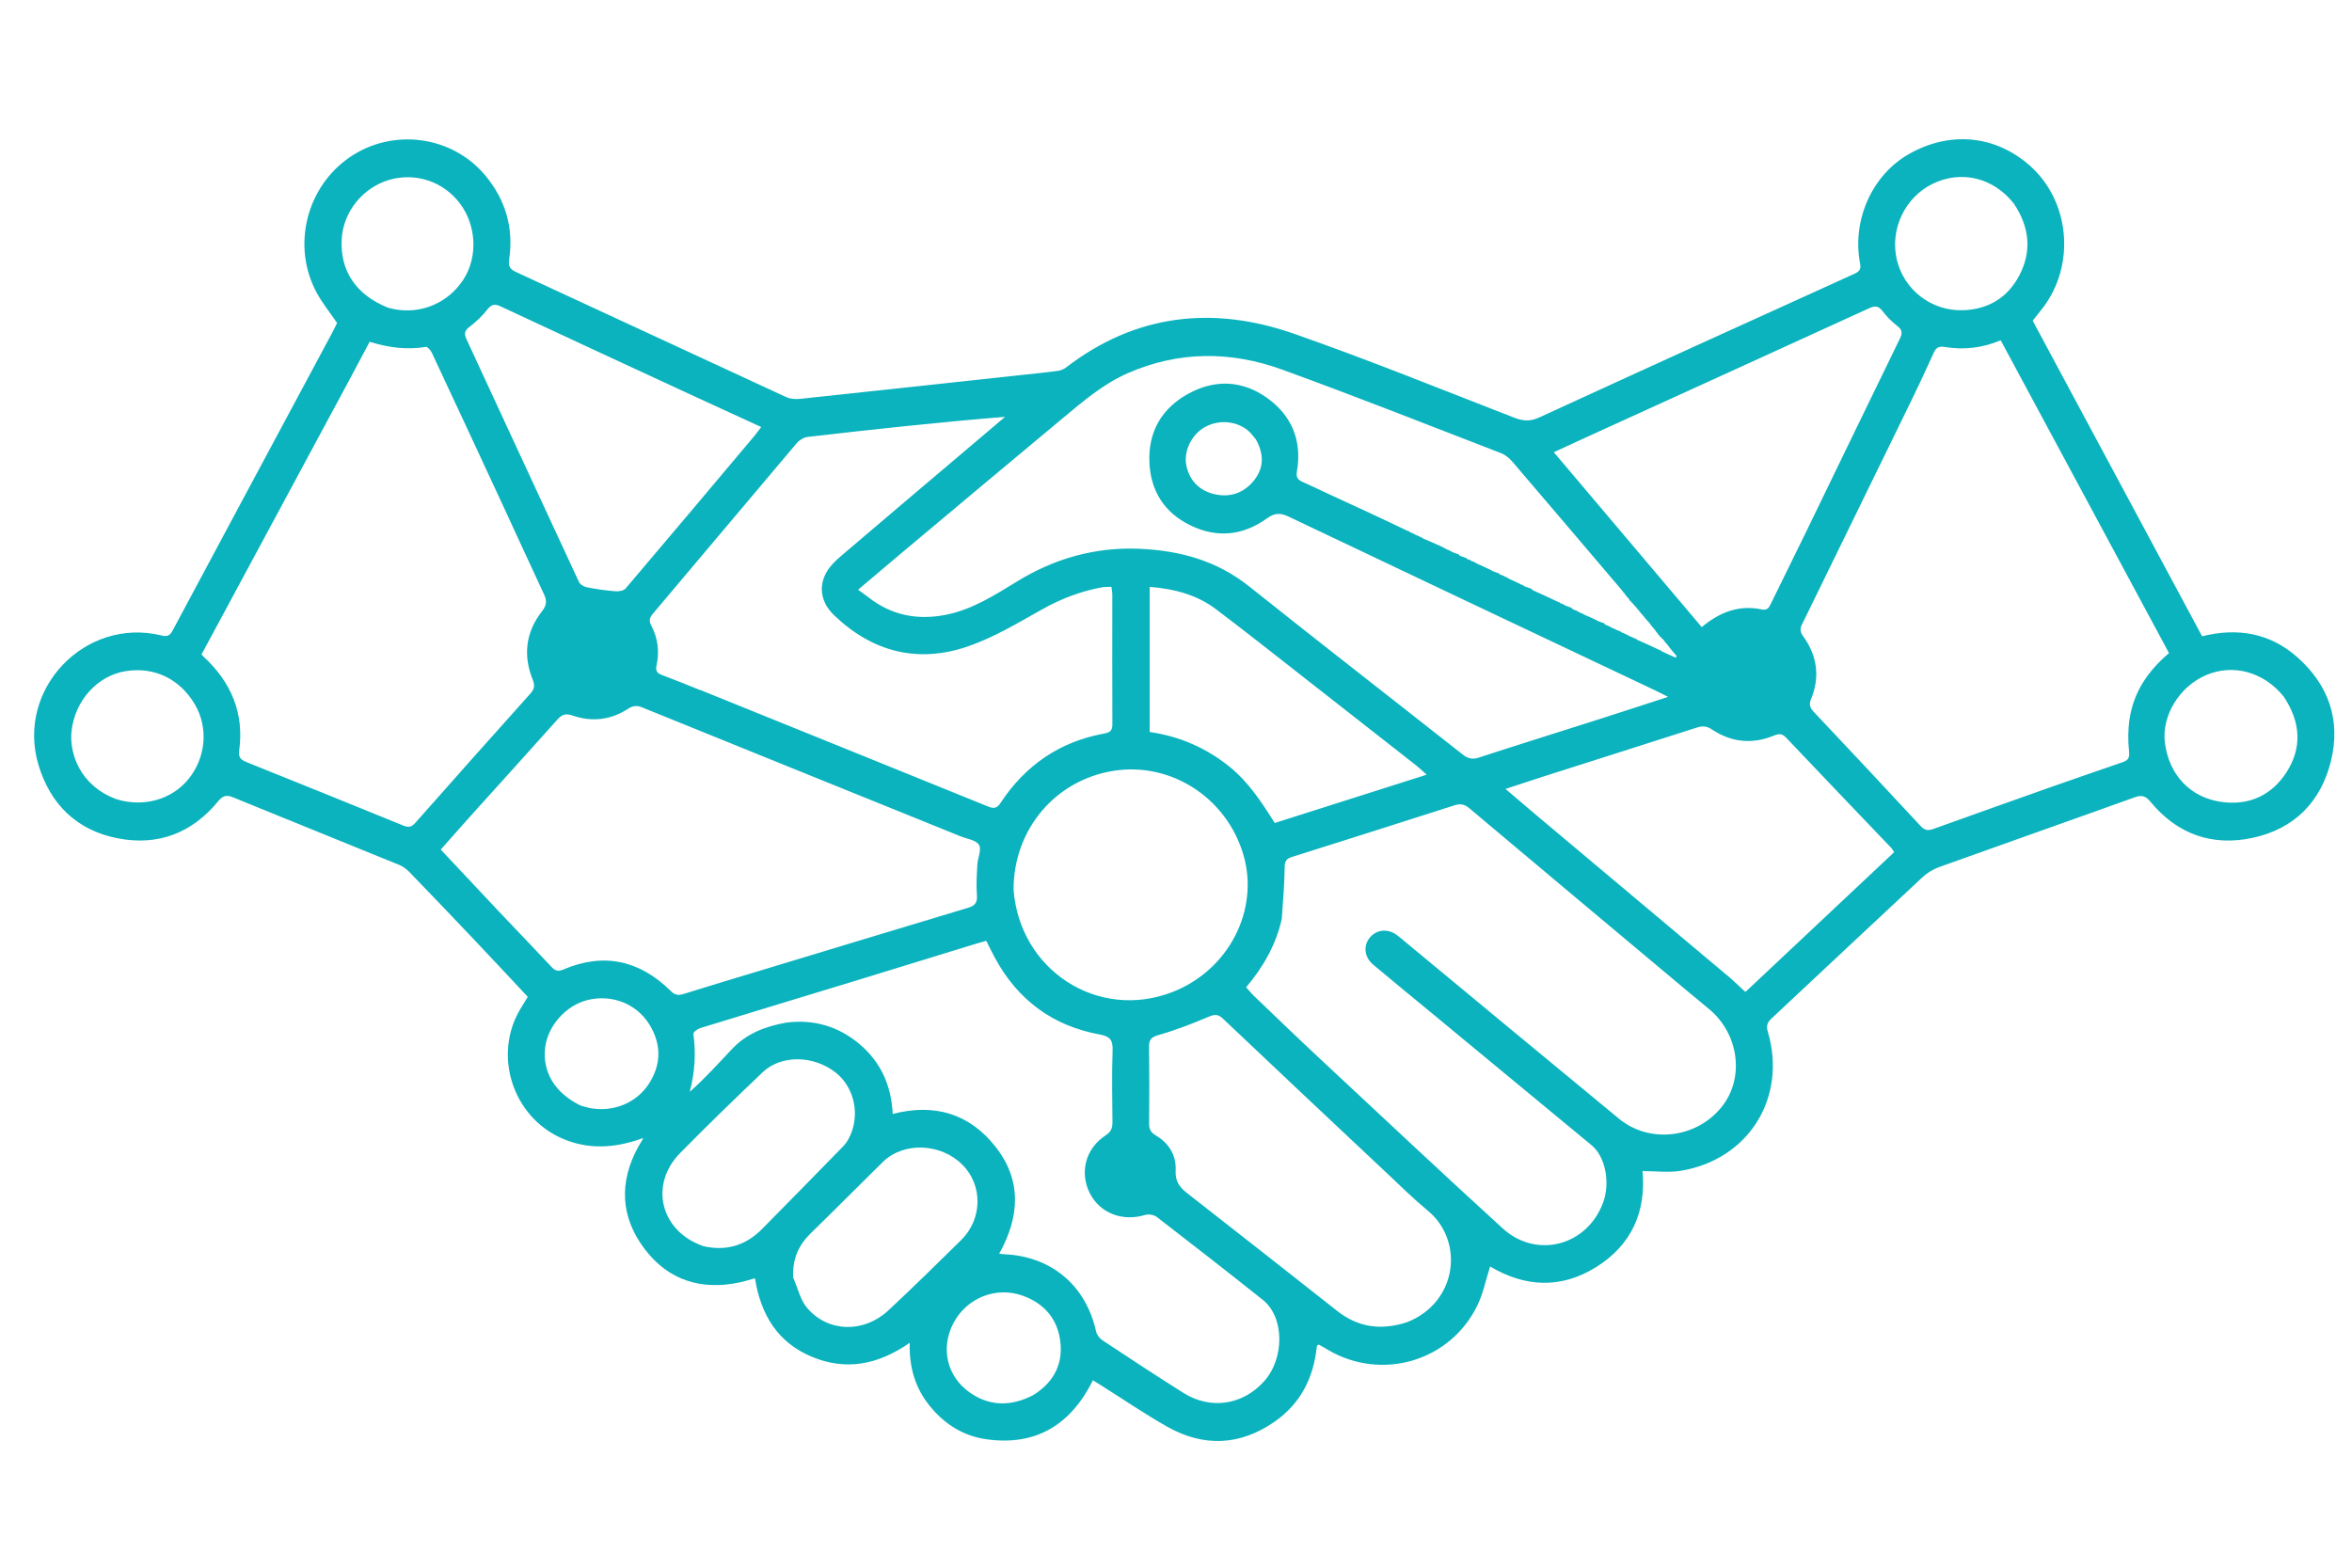
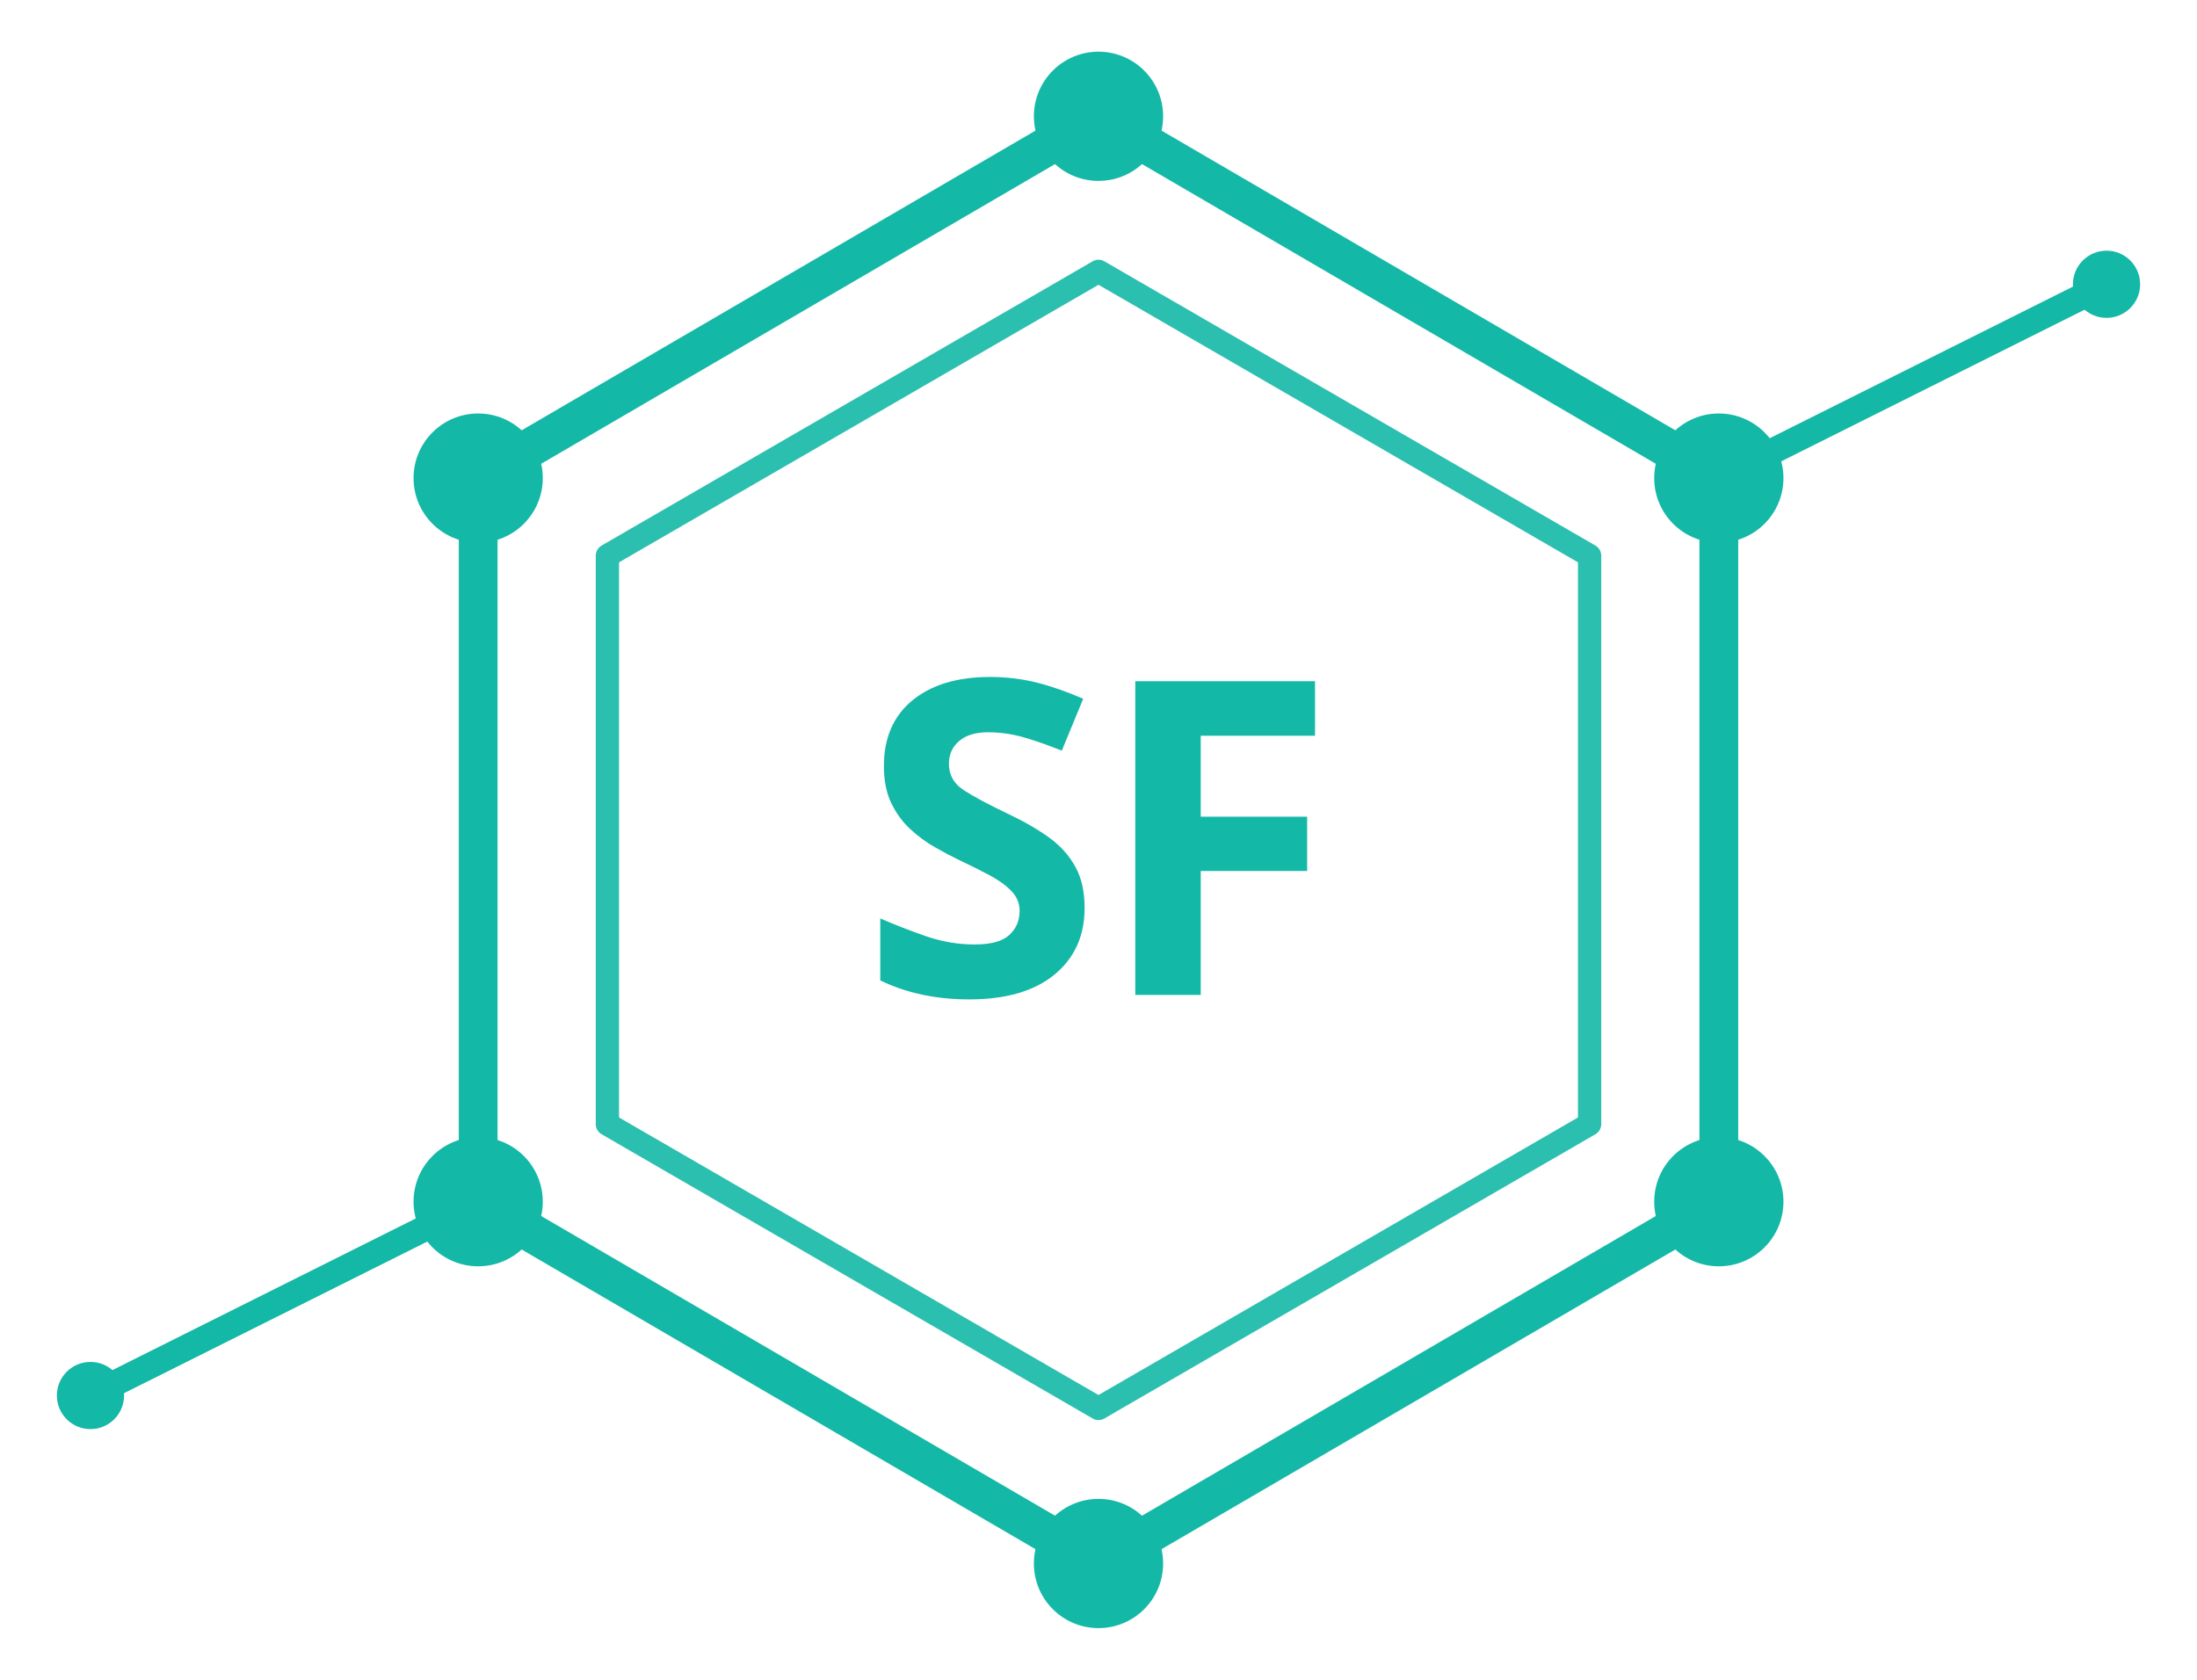
- <svg xmlns="http://www.w3.org/2000/svg" viewBox="150 120 1230 820">
-   <path fill="#0AB3BD" opacity="1" stroke="none" d=" M838.638,824.349   C836.971,840.588 830.198,854.109 816.669,863.556   C798.542,876.214 779.445,877.049 760.289,866.183   C748.573,859.537 737.41,851.916 725.998,844.736   C724.6,843.857 723.194,842.991 721.563,841.976   C709.983,865.216 691.767,876.534 665.704,872.804   C653.73,871.09 643.938,864.899 636.268,855.452   C628.754,846.196 625.404,835.471 625.742,822.377   C609.084,833.948 592.343,837.08 574.59,829.688   C556.607,822.2 547.824,807.592 544.828,788.609   C541.884,789.413 539.383,790.23 536.824,790.774   C516.695,795.053 499.521,789.689 487.096,773.261   C474.462,756.556 473.625,738.338 483.794,719.83   C484.275,718.955 484.776,718.092 485.617,716.766   C486.1,715.944 486.234,715.579 486.368,715.215   C485.853,715.41 485.338,715.605 484.823,715.801   C471.154,720.52 457.587,721.425 443.931,715.469   C417.909,704.118 407.532,671.413 422.441,647.242   C423.572,645.408 424.69,643.565 426.008,641.409   C416.595,631.368 407.304,621.373 397.918,611.468   C386.801,599.737 375.635,588.051 364.397,576.435   C362.827,574.812 360.905,573.265 358.844,572.423   C329.877,560.583 300.835,548.924 271.879,537.059   C268.368,535.62 266.509,536.171 264.04,539.174   C250.377,555.797 232.535,562.585 211.527,558.485   C190.213,554.325 176.326,540.745 170.13,520.128   C158.239,480.563 194.431,442.611 234.481,452.39   C237.574,453.145 238.853,452.467 240.277,449.803   C267.903,398.112 295.622,346.471 323.313,294.816   C324.411,292.768 325.419,290.671 326.293,288.947   C322.569,283.478 318.535,278.533 315.563,273.017   C302.439,248.655 310.225,217.647 333.072,202.124   C355.487,186.895 386.271,190.931 403.636,211.601   C414.379,224.388 418.724,239.222 416.255,255.809   C415.744,259.24 416.677,260.811 419.804,262.256   C466.964,284.035 514.05,305.972 561.216,327.738   C563.326,328.712 566.076,328.875 568.445,328.624   C607.695,324.469 646.933,320.188 686.173,315.934   C691.801,315.323 697.442,314.798 703.049,314.03   C704.596,313.818 706.268,313.164 707.501,312.216   C743.942,284.202 784.308,279.767 826.63,294.548   C865.426,308.097 903.542,323.603 941.869,338.473   C946.519,340.277 950.241,340.526 954.956,338.358   C1009.867,313.119 1064.886,288.112 1119.922,263.146   C1122.572,261.944 1123.282,260.665 1122.745,257.853   C1118.406,235.154 1129.029,211.498 1148.335,200.554   C1169.73,188.425 1193.414,190.681 1211.43,206.562   C1232.441,225.084 1235.57,258.249 1218.427,280.894   C1216.729,283.137 1214.937,285.309 1213.015,287.734   C1242.56,342.785 1272.07,397.771 1301.61,452.812   C1320.231,448.176 1337.162,451.132 1351.424,463.774   C1367.683,478.188 1374.217,496.572 1369.046,517.856   C1363.796,539.468 1349.737,553.611 1327.941,558.267   C1306.878,562.766 1288.707,556.365 1274.777,539.567   C1272.313,536.596 1270.416,535.578 1266.498,536.99   C1232.363,549.292 1198.121,561.295 1163.976,573.571   C1160.801,574.712 1157.687,576.697 1155.209,579.004   C1128.871,603.529 1102.695,628.228 1076.378,652.778   C1074.109,654.895 1073.621,656.646 1074.508,659.667   C1084.648,694.182 1064.472,726.562 1028.943,732.402   C1022.652,733.436 1016.044,732.549 1008.96,732.549   C1010.953,753.865 1003.185,771.274 984.677,782.805   C966.331,794.234 947.444,793.299 929.261,782.45   C927.011,789.523 925.663,796.463 922.697,802.625   C908.539,832.034 872.643,842.622 844.461,826.061   C843.026,825.217 841.615,824.333 839.649,823.297   C838.95,823.533 838.794,823.941 838.638,824.349  M1017.924,452.449   C1017.634,452.258 1017.344,452.066 1017.047,451.962   C1017.047,451.962 1017.134,451.949 1017.047,451.41   C1016.661,451.064 1016.275,450.718 1015.897,450.11   C1015.897,450.11 1015.647,450.032 1015.641,449.613   C1015.501,449.332 1015.275,449.189 1014.99,449.048   C1014.99,449.048 1014.853,449.031 1014.791,448.54   C1014.627,448.215 1014.365,448.034 1014,448   C1014,448 1014.001,447.997 1013.888,447.469   C1013.607,447.261 1013.326,447.052 1012.984,446.406   C1012.862,446.1 1012.638,445.928 1012.078,445.278   C1011.051,444.193 1010.024,443.107 1008.898,441.522   C1008.629,441.34 1008.36,441.157 1007.936,440.428   C1007.651,440.196 1007.365,439.963 1006.947,439.166   C1006.527,438.788 1006.107,438.41 1005.647,437.621   C1005.496,437.349 1005.265,437.224 1004.98,437.054   C1004.98,437.054 1004.787,437.042 1004.73,436.576   C1004.578,436.262 1004.329,436.094 1004.001,436.01   C1004.001,436.01 1003.936,436.016 1003.844,435.51   C1003.57,435.326 1003.296,435.141 1002.998,434.998   C1002.998,434.998 1003.043,434.979 1002.922,434.451   C1002.631,434.262 1002.34,434.074 1002.042,433.969   C1002.042,433.969 1002.116,433.929 1001.975,433.339   C1001.286,432.64 1000.597,431.94 999.952,431.064   C999.952,431.064 999.771,431.041 999.724,430.578   C999.563,430.282 999.316,430.109 999.006,430.008   C999.006,430.008 998.951,430.014 998.857,429.497   C998.58,429.301 998.303,429.105 997.798,428.283   C978.806,405.949 959.843,383.59 940.769,361.326   C939.225,359.524 937.121,357.847 934.933,357.003   C896.898,342.324 858.983,327.309 820.673,313.379   C793.768,303.596 766.515,303.475 739.801,315.192   C726.786,320.9 716.176,330.095 705.43,339.033   C676.868,362.785 648.426,386.682 619.948,410.536   C613.227,416.166 606.553,421.853 598.73,428.467   C601.028,430.138 602.67,431.257 604.229,432.48   C616.297,441.947 629.933,444.52 644.746,441.556   C658.607,438.783 670.303,431.213 682.078,424.019   C701.682,412.04 722.813,406.088 745.776,407.043   C766.862,407.919 786.307,413.196 803.294,426.752   C840.268,456.258 877.65,485.254 914.792,514.551   C917.554,516.73 919.896,517.395 923.392,516.254   C944.117,509.485 964.938,503.006 985.709,496.376   C997.63,492.571 1009.519,488.665 1022.342,484.506   C1019.322,482.991 1017.279,481.916 1015.195,480.929   C951.401,450.72 887.577,420.571 823.857,390.207   C819.346,388.058 816.506,388.312 812.361,391.278   C799.869,400.219 786.222,401.556 772.266,394.66   C758.818,388.015 751.769,376.748 751.097,361.988   C750.364,345.885 757.532,333.502 771.63,325.84   C785.568,318.265 799.864,318.97 812.71,328.193   C825.673,337.499 831.018,350.706 828.216,366.698   C827.708,369.6 828.685,370.958 831.16,372.048   C836.035,374.193 840.814,376.554 845.652,378.784   C858.941,384.908 872.239,391.01 885.9,397.589   C886.275,397.687 886.65,397.785 887.05,397.977   C887.05,397.977 887.14,397.938 887.417,398.421   C887.935,398.575 888.452,398.728 889.222,399.151   C889.222,399.151 889.591,399.135 890.02,399.639   C891.013,400.039 892.005,400.44 893.307,401.11   C893.307,401.11 893.718,401.101 894.166,401.653   C897.444,403.045 900.721,404.438 904.286,406.1   C904.286,406.1 904.68,406.1 904.977,406.576   C905.326,406.674 905.675,406.772 906.068,406.985   C906.068,406.985 906.178,406.93 906.475,407.363   C906.962,407.495 907.45,407.627 908.304,408.052   C908.304,408.052 908.773,408.085 909.161,408.649   C910.423,409.131 911.686,409.613 912.993,410.019   C912.993,410.019 912.914,410.06 913.275,410.621   C914.521,411.067 915.768,411.512 917.01,412.007   C917.01,412.007 917.051,411.978 917.343,412.492   C917.898,412.64 918.454,412.788 919.024,413.001   C919.024,413.001 919.08,412.965 919.389,413.427   C919.912,413.566 920.435,413.705 921.223,414.129   C921.223,414.129 921.613,414.128 922.066,414.669   C924.376,415.69 926.687,416.71 929.381,418.031   C929.381,418.031 929.869,418.05 930.26,418.597   C931.51,419.057 932.759,419.516 934.006,420.005   C934.006,420.005 934.03,419.987 934.339,420.485   C934.887,420.637 935.435,420.788 936.218,421.187   C936.218,421.187 936.552,421.122 936.881,421.597   C937.244,421.692 937.606,421.787 938.194,422.156   C938.194,422.156 938.549,422.139 938.987,422.69   C940.659,423.411 942.33,424.133 944.293,425.119   C944.293,425.119 944.686,425.102 944.963,425.554   C945.294,425.637 945.625,425.719 946.299,426.085   C946.299,426.085 946.744,426.094 947.157,426.642   C948.425,427.12 949.693,427.598 950.993,428.005   C950.993,428.005 950.928,428.048 951.337,428.607   C955.891,430.668 960.445,432.729 965.339,435.07   C965.339,435.07 965.78,435.071 966.026,435.496   C966.026,435.496 966.451,435.738 966.451,435.738   C966.451,435.738 966.94,435.719 967.345,436.021   C967.513,436.033 967.681,436.044 968.244,436.601   C969.485,437.089 970.725,437.578 971.992,438   C971.992,438 971.934,438.043 972.326,438.577   C973.552,439.043 974.779,439.509 976.317,440.489   C976.881,440.652 977.444,440.815 978.433,441.494   C980.288,442.271 982.143,443.048 984.303,444.105   C984.303,444.105 984.717,444.102 985.142,444.644   C986.408,445.132 987.674,445.621 988.983,446.025   C988.983,446.025 988.9,446.069 989.262,446.632   C990.501,447.107 991.741,447.582 993.279,448.569   C993.84,448.719 994.4,448.868 995.316,449.493   C995.874,449.652 996.432,449.81 997.171,450.214   C997.171,450.214 997.47,450.149 997.888,450.702   C998.924,451.115 999.961,451.528 1001.209,452.19   C1001.209,452.19 1001.532,452.141 1001.96,452.661   C1002.973,453.049 1003.985,453.437 1005.306,454.104   C1005.306,454.104 1005.722,454.1 1006.166,454.656   C1010.11,456.4 1014.054,458.143 1018.233,460.152   C1018.233,460.152 1018.588,460.14 1019.038,460.702   C1021.459,461.804 1023.88,462.906 1026.301,464.008   C1026.479,463.731 1026.656,463.453 1026.834,463.176   C1025.264,461.367 1023.695,459.558 1021.969,457.16   C1021.286,456.444 1020.602,455.729 1019.813,454.528   C1019.632,454.217 1019.363,454.042 1019.002,453.999   C1019.002,453.999 1018.996,453.994 1018.886,453.478   C1018.6,453.297 1018.313,453.115 1018.005,452.995   C1018.005,452.995 1018.067,452.973 1017.924,452.449  M1220.767,532.313   C1233.804,527.771 1246.822,523.173 1259.893,518.731   C1262.863,517.722 1263.783,516.522 1263.404,513.038   C1262.797,507.474 1262.835,501.683 1263.67,496.148   C1265.768,482.23 1273.062,471.098 1284.317,461.629   C1255.002,407.136 1225.711,352.69 1196.291,298.002   C1186.603,302.046 1176.882,303.141 1167.052,301.491   C1163.516,300.898 1162.333,302.153 1161.104,304.866   C1157.535,312.745 1153.908,320.602 1150.117,328.377   C1131.229,367.116 1112.27,405.82 1093.379,444.558   C1092.144,447.092 1090.406,449.288 1092.86,452.642   C1100.245,462.736 1101.961,473.898 1097.102,485.658   C1095.98,488.376 1096.435,490.136 1098.42,492.241   C1117.16,512.106 1135.839,532.028 1154.401,552.058   C1156.602,554.432 1158.366,554.581 1161.269,553.529   C1180.819,546.442 1200.446,539.57 1220.767,532.313  M820.303,600.695   C817.281,614.124 810.729,625.761 801.663,636.388   C803.214,638.109 804.442,639.659 805.857,641.013   C816.928,651.61 827.944,662.267 839.149,672.722   C871.3,702.721 903.333,732.851 935.811,762.494   C953.555,778.689 979.9,771.653 988.318,749.146   C992.21,738.739 989.593,725.043 982.381,719.068   C954.428,695.907 926.432,672.799 898.451,649.673   C888.312,641.294 878.116,632.984 868.052,624.516   C863.558,620.735 862.9,614.891 866.142,610.698   C869.588,606.242 875.528,605.507 880.399,609   C881.884,610.065 883.249,611.298 884.66,612.466   C921.99,643.374 959.264,674.349 996.673,705.16   C1012.702,718.362 1037.113,715.432 1050.314,699.061   C1062.517,683.926 1059.453,660.668 1043.585,647.642   C1036.764,642.043 1030.003,636.37 1023.238,630.703   C988.258,601.401 953.262,572.116 918.357,542.724   C915.866,540.627 913.667,540.262 910.7,541.212   C882.338,550.294 853.959,559.323 825.553,568.265   C822.704,569.162 821.876,570.465 821.835,573.552   C821.72,582.334 821.003,591.109 820.303,600.695  M332.536,319.021   C306.816,366.794 281.096,414.567 255.386,462.322   C255.835,462.81 256.147,463.203 256.511,463.539   C270.916,476.856 277.798,493.073 275.058,512.775   C274.474,516.973 276.945,517.844 279.786,518.989   C306.806,529.878 333.838,540.735 360.795,551.777   C363.593,552.923 365.185,552.674 367.165,550.434   C387.138,527.844 407.164,505.299 427.309,482.862   C429.525,480.393 429.815,478.536 428.566,475.441   C423.419,462.688 425.001,450.509 433.472,439.703   C435.979,436.506 436.052,434.174 434.498,430.853   C427.232,415.326 420.137,399.72 412.925,384.168   C400.599,357.589 388.252,331.021 375.823,304.49   C375.224,303.211 373.576,301.296 372.712,301.44   C362.803,303.101 353.175,301.86 343.323,298.764   C339.743,305.485 336.312,311.924 332.536,319.021  M411.307,597.2   C420.371,606.729 429.465,616.23 438.472,625.813   C440.281,627.739 441.792,628.315 444.499,627.158   C465.728,618.079 484.482,622.28 500.737,638.317   C502.788,640.341 504.48,640.847 507.244,639.981   C521.847,635.405 536.514,631.037 551.16,626.601   C586.181,615.996 621.192,605.355 656.241,594.845   C659.862,593.76 661.209,592.15 660.884,588.179   C660.454,582.923 660.832,577.582 661.119,572.291   C661.312,568.736 663.439,564.29 661.979,561.914   C660.428,559.39 655.681,558.799 652.302,557.431   C596.801,534.97 541.287,512.54 485.814,490.011   C483.024,488.878 481,489.093 478.474,490.735   C469.395,496.638 459.476,497.764 449.329,494.241   C445.639,492.959 443.725,493.866 441.348,496.536   C427.18,512.455 412.83,528.212 398.572,544.051   C392.586,550.7 386.675,557.416 380.487,564.374   C390.791,575.337 400.814,586.002 411.307,597.2  M515.742,480.794   C516.06,480.893 516.387,480.969 516.695,481.094   C566.663,501.313 616.636,521.519 666.578,541.801   C669.427,542.958 671.216,543.071 673.174,540.088   C686.149,520.327 704.166,507.902 727.562,503.668   C730.502,503.136 731.747,502.087 731.731,498.868   C731.617,476.218 731.703,453.568 731.693,430.917   C731.692,429.671 731.41,428.425 731.231,426.942   C729.192,427.052 727.512,426.952 725.911,427.259   C715.048,429.338 704.926,433.174 695.2,438.621   C682.613,445.671 670.024,453.286 656.508,457.992   C630.183,467.158 606.285,461.149 586.119,441.718   C579.245,435.094 577.893,426.639 582.413,418.981   C584.226,415.91 586.979,413.248 589.731,410.899   C613.037,391.01 636.442,371.238 659.817,351.429   C665.084,346.965 670.348,342.497 675.613,338.031   C640.823,340.852 606.589,344.595 572.378,348.54   C570.353,348.774 568.011,350.201 566.665,351.791   C541.491,381.531 516.477,411.407 491.309,441.153   C489.457,443.341 489.405,444.917 490.632,447.28   C494.049,453.859 494.956,460.873 493.325,468.112   C492.737,470.723 493.485,472.064 495.996,473.001   C502.383,475.384 508.687,477.992 515.742,480.794  M561.442,654.856   C575.759,653.127 588.485,656.831 599.506,666.143   C610.673,675.579 616.149,687.868 616.856,702.658   C638.629,697.045 656.815,702.439 670.439,719.599   C684.52,737.335 683.3,756.459 672.521,775.793   C673.741,775.909 674.541,776.018 675.344,776.056   C700.01,777.219 717.902,792.428 723.233,816.534   C723.608,818.232 725.075,820.093 726.564,821.077   C740.59,830.355 754.635,839.611 768.867,848.569   C783.067,857.507 799.795,854.981 811.004,842.595   C821.873,830.584 821.751,808.967 810.456,799.965   C792.096,785.332 773.577,770.896 754.981,756.564   C753.496,755.419 750.649,754.935 748.846,755.487   C737.037,759.103 725.226,754.604 719.918,744.096   C714.44,733.25 717.721,720.679 728.18,713.888   C730.987,712.065 731.802,710.049 731.773,706.956   C731.657,694.46 731.425,681.954 731.845,669.472   C732.023,664.16 730.649,662.117 725.17,661.116   C700.57,656.617 682.273,643.095 670.339,621.07   C668.774,618.182 667.346,615.22 665.761,612.108   C663.563,612.736 661.656,613.247 659.771,613.826   C638.935,620.227 618.114,626.675 597.267,633.039   C570.215,641.296 543.136,649.462 516.106,657.788   C514.7,658.221 512.484,659.95 512.602,660.806   C513.988,670.89 513.453,680.754 510.688,691.118   C518.685,684.077 525.668,676.253 532.873,668.638   C540.386,660.697 550.025,656.838 561.442,654.856  M1055.441,632.044   C1057.824,634.254 1060.208,636.464 1062.786,638.854   C1088.897,614.311 1114.714,590.045 1140.568,565.744   C1139.929,564.759 1139.65,564.14 1139.208,563.676   C1120.81,544.392 1102.359,525.157 1084.036,505.803   C1081.844,503.488 1080.025,503.803 1077.455,504.849   C1066.13,509.454 1055.244,508.24 1045.142,501.468   C1042.447,499.662 1040.182,499.658 1037.29,500.588   C1010.682,509.148 984.034,517.585 957.405,526.082   C950.991,528.129 944.607,530.267 937.304,532.66   C943.174,537.655 948.308,542.074 953.496,546.43   C987.3,574.813 1021.116,603.181 1055.441,632.044  M1094.923,397.379   C1111.106,363.976 1127.256,330.557 1143.531,297.198   C1144.928,294.334 1144.913,292.592 1142.219,290.515   C1139.344,288.298 1136.69,285.631 1134.5,282.736   C1132.33,279.868 1130.47,279.865 1127.381,281.28   C1078.956,303.461 1030.47,325.509 982.001,347.596   C975.706,350.464 969.432,353.379 962.578,356.535   C988.639,387.353 1014.289,417.685 1039.943,448.021   C1049.425,440.065 1059.56,436.296 1071.387,438.782   C1074.313,439.397 1075.128,437.744 1076.124,435.704   C1082.26,423.142 1088.451,410.607 1094.923,397.379  M885.868,811.589   C912.222,801.18 915.896,769.103 896.656,753.219   C889.221,747.081 882.34,740.265 875.304,733.654   C846.671,706.749 818.038,679.845 789.53,652.808   C786.848,650.264 785.045,650.557 781.871,651.906   C773.354,655.526 764.663,658.888 755.773,661.408   C751.792,662.537 750.851,664.011 750.904,667.75   C751.092,681.069 751.075,694.393 750.937,707.713   C750.906,710.743 751.864,712.387 754.546,713.973   C761.341,717.992 765.204,724.411 764.816,732.186   C764.534,737.834 766.764,740.927 770.833,744.097   C797.095,764.552 823.219,785.185 849.384,805.765   C860.196,814.269 872.152,816.054 885.868,811.589  M680.051,585.284   C683.202,627.532 724.192,654.005 763.091,638.914   C792.552,627.485 808.8,595.959 800.195,566.92   C791.414,537.287 762.414,518.521 732.565,523.156   C702.123,527.884 680.065,553.588 680.051,585.284  M544.959,347.492   C545.925,346.22 546.892,344.948 548.094,343.368   C535.154,337.423 522.598,331.691 510.073,325.893   C477.306,310.725 444.53,295.574 411.826,280.271   C408.629,278.775 406.976,279.202 404.799,281.969   C402.153,285.333 398.94,288.376 395.524,290.966   C392.796,293.035 392.683,294.71 394.035,297.621   C413.651,339.885 433.134,382.211 452.795,424.454   C453.413,425.781 455.485,426.914 457.058,427.223   C461.919,428.175 466.851,428.874 471.788,429.265   C473.57,429.406 476.159,429.004 477.168,427.819   C499.721,401.313 522.105,374.664 544.959,347.492  M816.638,550.475   C842.897,542.127 869.156,533.779 896.106,525.212   C893.84,523.203 892.328,521.716 890.67,520.415   C871.683,505.51 852.685,490.618 833.665,475.755   C817.793,463.352 802.02,450.818 785.95,438.678   C775.871,431.063 764.052,427.988 751.239,426.972   C751.239,452.504 751.239,477.571 751.239,502.879   C766.955,505.166 780.808,511.211 793.008,521.057   C802.919,529.056 809.693,539.474 816.638,550.475  M517.93,771.844   C529.79,774.532 540.012,771.45 548.506,762.868   C562.67,748.554 576.74,734.147 590.809,719.74   C591.955,718.567 592.965,717.187 593.746,715.746   C600.096,704.035 597.13,688.945 586.982,680.988   C575.396,671.905 558.494,671.639 548.779,680.908   C534.209,694.809 519.729,708.817 505.622,723.183   C489.384,739.72 495.37,764.162 517.93,771.844  M564.787,788.227   C567.169,793.607 568.472,799.911 572.137,804.194   C583.055,816.953 601.739,817.356 614.48,805.509   C627.407,793.489 639.984,781.089 652.576,768.714   C663.838,757.646 664.066,740.02 653.298,729.228   C641.962,717.867 622.535,717.138 611.669,727.804   C599.068,740.172 586.669,752.748 574.009,765.055   C567.656,771.232 564.355,778.458 564.787,788.227  M1203.133,226.432   C1192.428,212.919 1175.693,208.848 1160.74,216.122   C1146.171,223.209 1138.244,239.976 1141.967,255.829   C1145.654,271.526 1159.923,282.693 1176.283,282.274   C1189.694,281.93 1199.995,275.728 1206.132,263.845   C1212.623,251.274 1211.372,238.804 1203.133,226.432  M352.887,280.94   C353.857,281.178 354.82,281.449 355.798,281.649   C370.158,284.588 384.57,278.43 392.5,265.978   C399.922,254.324 399.139,237.924 390.616,226.535   C381.987,215.003 367.499,210.094 353.721,214.033   C339.792,218.015 329.505,230.756 328.696,245.027   C327.76,261.548 336.035,274.148 352.887,280.94  M210.715,537.971   C224.937,542.47 239.931,538.28 248.694,527.357   C257.706,516.123 259.018,500.618 251.976,488.563   C244.121,475.117 230.752,468.654 215.736,471.044   C201.116,473.371 189.139,486.303 187.405,502.517   C186.204,513.751 191.536,530.747 210.715,537.971  M1344.267,484.32   C1333.855,471.437 1317.84,467.039 1303.624,473.158   C1289.584,479.2 1280.318,494.561 1282.183,508.701   C1284.388,525.418 1295.51,537.31 1312.058,539.505   C1326.155,541.374 1337.866,536.025 1345.566,524.219   C1354.004,511.282 1353.266,497.819 1344.267,484.32  M690.183,849.827   C700.29,843.636 705.69,834.533 704.619,822.785   C703.5,810.516 696.591,801.943 684.781,797.704   C670.986,792.752 655.601,798.834 648.663,811.95   C641.805,824.916 645.057,839.843 657.023,848.284   C667.329,855.554 678.327,855.824 690.183,849.827  M453.542,698.226   C455.139,698.676 456.714,699.241 458.338,699.557   C470.468,701.922 482.734,697.06 489.306,686.946   C495.936,676.744 495.922,666.17 489.606,655.879   C482.937,645.011 470.021,640.03 457.524,643.013   C445.932,645.781 436.268,656.689 435.039,668.393   C433.728,680.881 440.273,691.766 453.542,698.226  M806.807,349.872   C805.626,348.483 804.573,346.954 803.242,345.727   C797.178,340.138 787.421,339.229 779.995,343.456   C772.994,347.441 768.781,356.301 770.467,363.773   C772.307,371.927 777.7,376.886 785.58,378.591   C793.705,380.349 800.831,377.615 805.964,371.064   C810.974,364.668 811.089,357.637 806.807,349.872  z" />
+ <svg xmlns="http://www.w3.org/2000/svg" viewBox="35 10 170 130" role="img" aria-label="SFconnecting">
+   <g stroke="#14B8A6" stroke-linecap="round" stroke-linejoin="round" fill="none">
+     <path d="M120 19 L168 47 L168 103 L120 131 L72 103 L72 47 Z" stroke-width="3" />
+     <path d="M120 31 L158 53 L158 97 L120 119 L82 97 L82 53 Z" stroke-width="1.8" opacity="0.9" />
+     <line x1="168" y1="47" x2="198" y2="32" stroke-width="2" />
+     <line x1="72" y1="103" x2="42" y2="118" stroke-width="2" />
+   </g>
+   <g fill="#14B8A6">
+     <circle cx="120" cy="19" r="5" />
+     <circle cx="168" cy="47" r="5" />
+     <circle cx="168" cy="103" r="5" />
+     <circle cx="120" cy="131" r="5" />
+     <circle cx="72" cy="103" r="5" />
+     <circle cx="72" cy="47" r="5" />
+     <circle cx="198" cy="32" r="2.6" />
+     <circle cx="42" cy="118" r="2.6" />
+   </g>
+   <text x="120" y="87" text-anchor="middle" font-family="Manrope, 'Segoe UI', sans-serif" font-weight="800" font-size="34" letter-spacing="-0.5" fill="#14B8A6">SF</text>
</svg>
